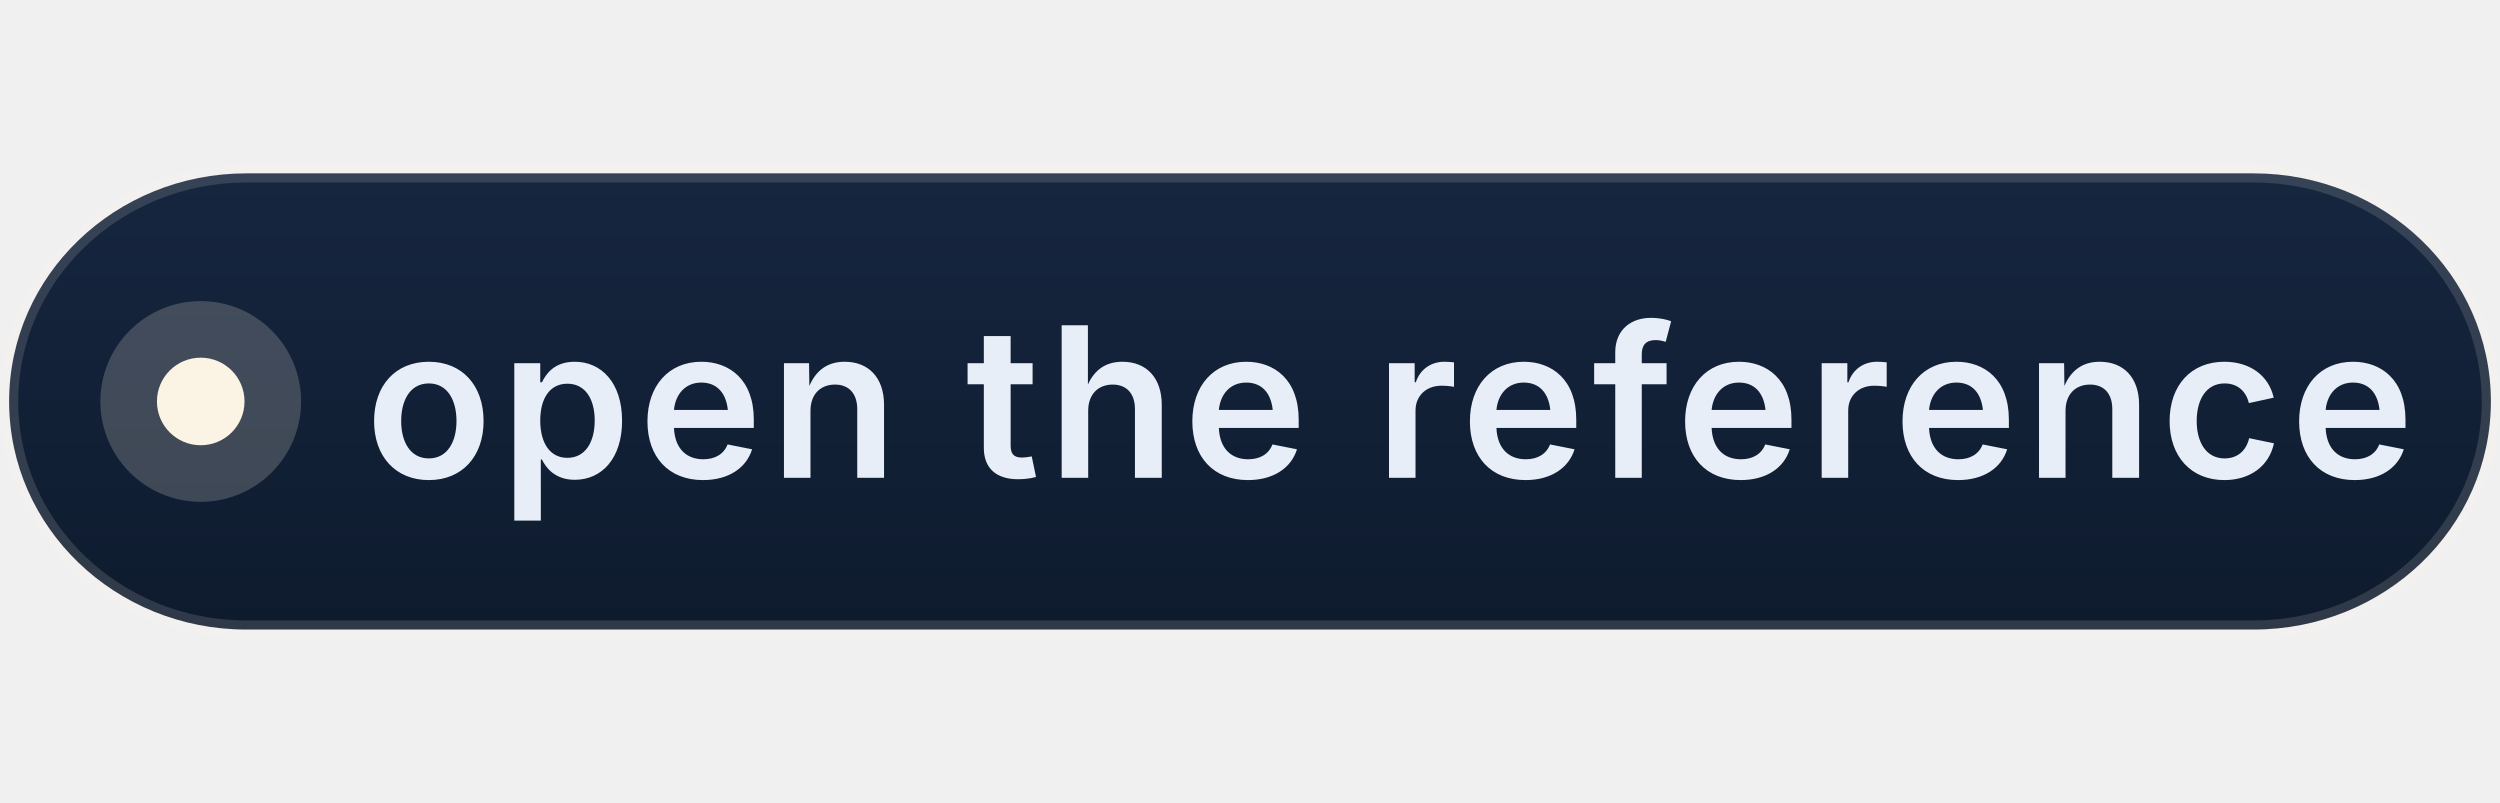
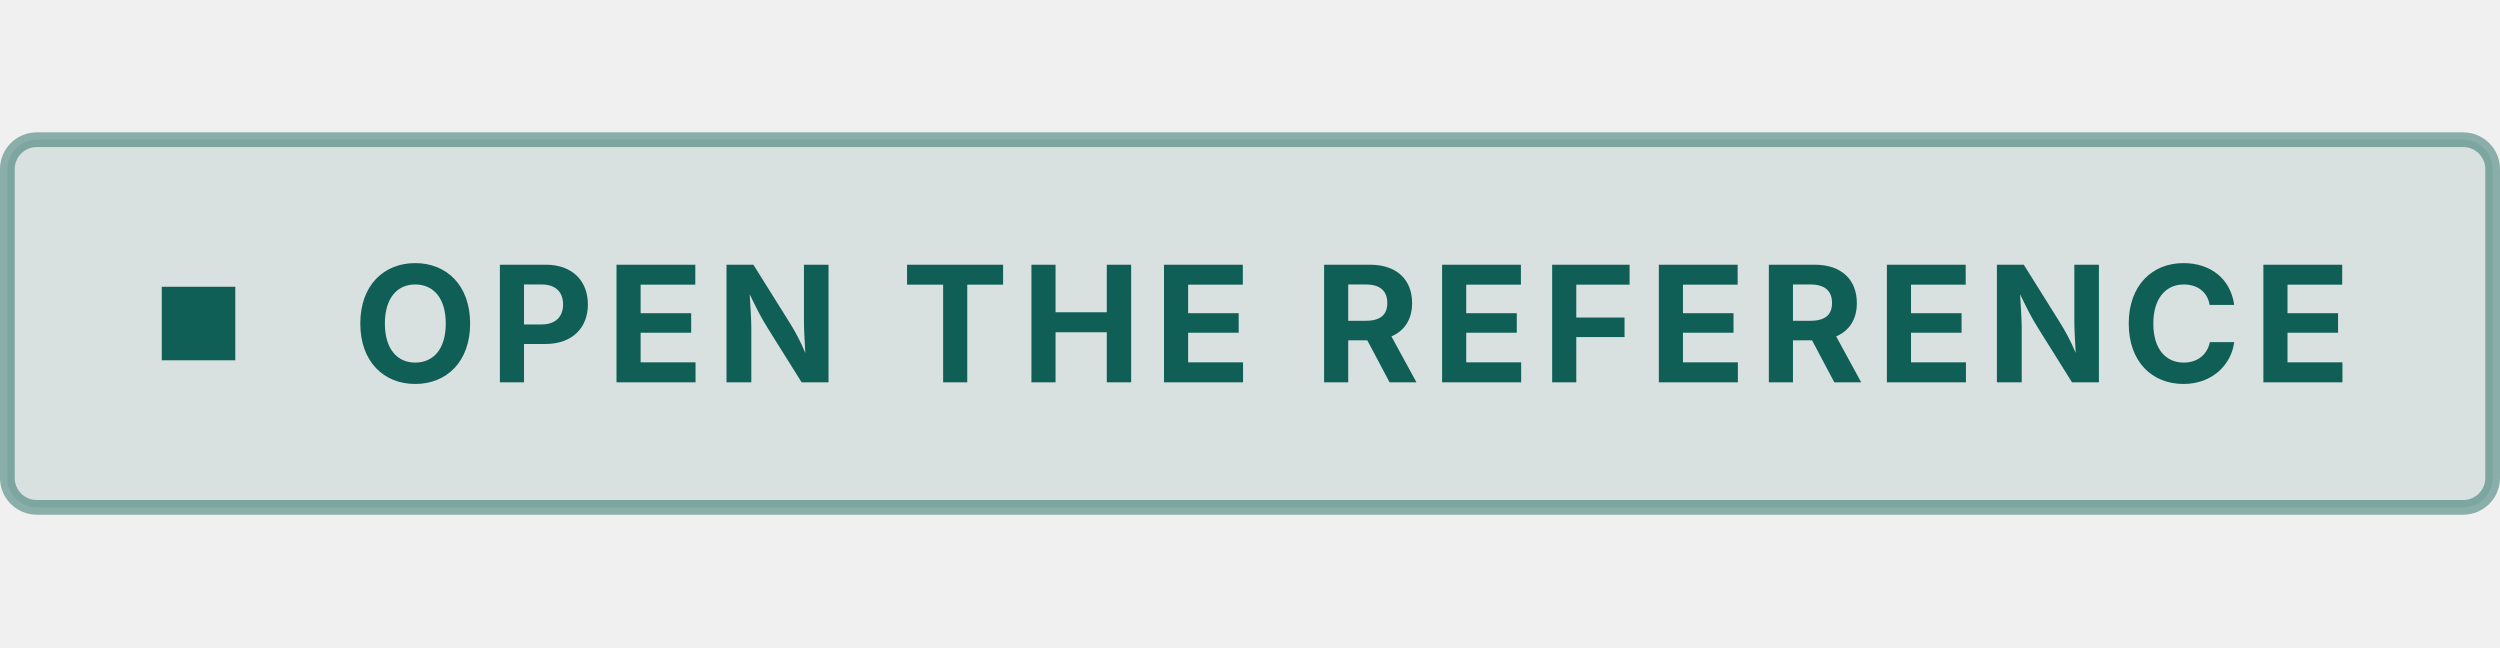
- <svg xmlns="http://www.w3.org/2000/svg" width="137" height="44" viewBox="0 0 137 44" role="img" aria-label="open the reference">
-   <defs>
-     <linearGradient id="face" x1="0" y1="0" x2="0" y2="1">
-       <stop offset="0" stop-color="#16263f" />
-       <stop offset="1" stop-color="#0e1b2e" />
-     </linearGradient>
-   </defs>
-   <rect x="0.5" y="9.5" width="136" height="25" rx="13" fill="url(#face)" stroke="rgba(251, 243, 228, 0.14)" stroke-width="1" />
-   <circle cx="11" cy="22" r="5.5" fill="rgba(251, 243, 228, 0.2)" />
-   <circle cx="11" cy="22" r="2.4" fill="#fbf3e4" />
-   <text x="20" y="22" dominant-baseline="central" font-family="Segoe UI, Inter, -apple-system, BlinkMacSystemFont, Helvetica, Arial, sans-serif" font-size="11.5" font-weight="600" letter-spacing="0.4" fill="#e7eef8">open the reference</text>
+ <svg xmlns="http://www.w3.org/2000/svg" width="170" height="44" viewBox="0 0 170 44" role="img" aria-label="open the reference">
+   <style>
+     .paper { fill: #fbfaf6; }
+     .rule { stroke: #d7d4cc; }
+     .band { fill: #0f5f56; }
+     .ink { fill: #141414; }
+     .accent { fill: #0f5f56; }
+     .accent-rule { stroke: rgba(15, 95, 86, 0.45); }
+     .tint { fill: rgba(15, 95, 86, 0.1); }
+     .s-accent { stroke: #0f5f56; }
+     .on-band { fill: #ffffff; }
+     .s-on-band { stroke: #ffffff; }
+     @media (prefers-color-scheme: dark) {
+       .paper { fill: #191a17; }
+       .rule { stroke: #3a3b35; }
+       .band { fill: #0d4d46; }
+       .ink { fill: #eae8e1; }
+       .accent { fill: #5ec6b0; }
+       .accent-rule { stroke: rgba(94, 198, 176, 0.45); }
+       .tint { fill: rgba(94, 198, 176, 0.1); }
+       .s-accent { stroke: #5ec6b0; }
+     }
+   </style>
+   <rect x="0.5" y="9.5" width="169" height="25" rx="2" class="tint accent-rule" stroke-width="1" />
+   <rect x="11" y="19.5" width="5" height="5" class="accent" />
+   <text x="24" y="22" dominant-baseline="central" font-family="Segoe UI, Inter, -apple-system, BlinkMacSystemFont, Helvetica, Arial, sans-serif" font-size="11" font-weight="700" letter-spacing="0.8" class="accent">OPEN THE REFERENCE</text>
</svg>
